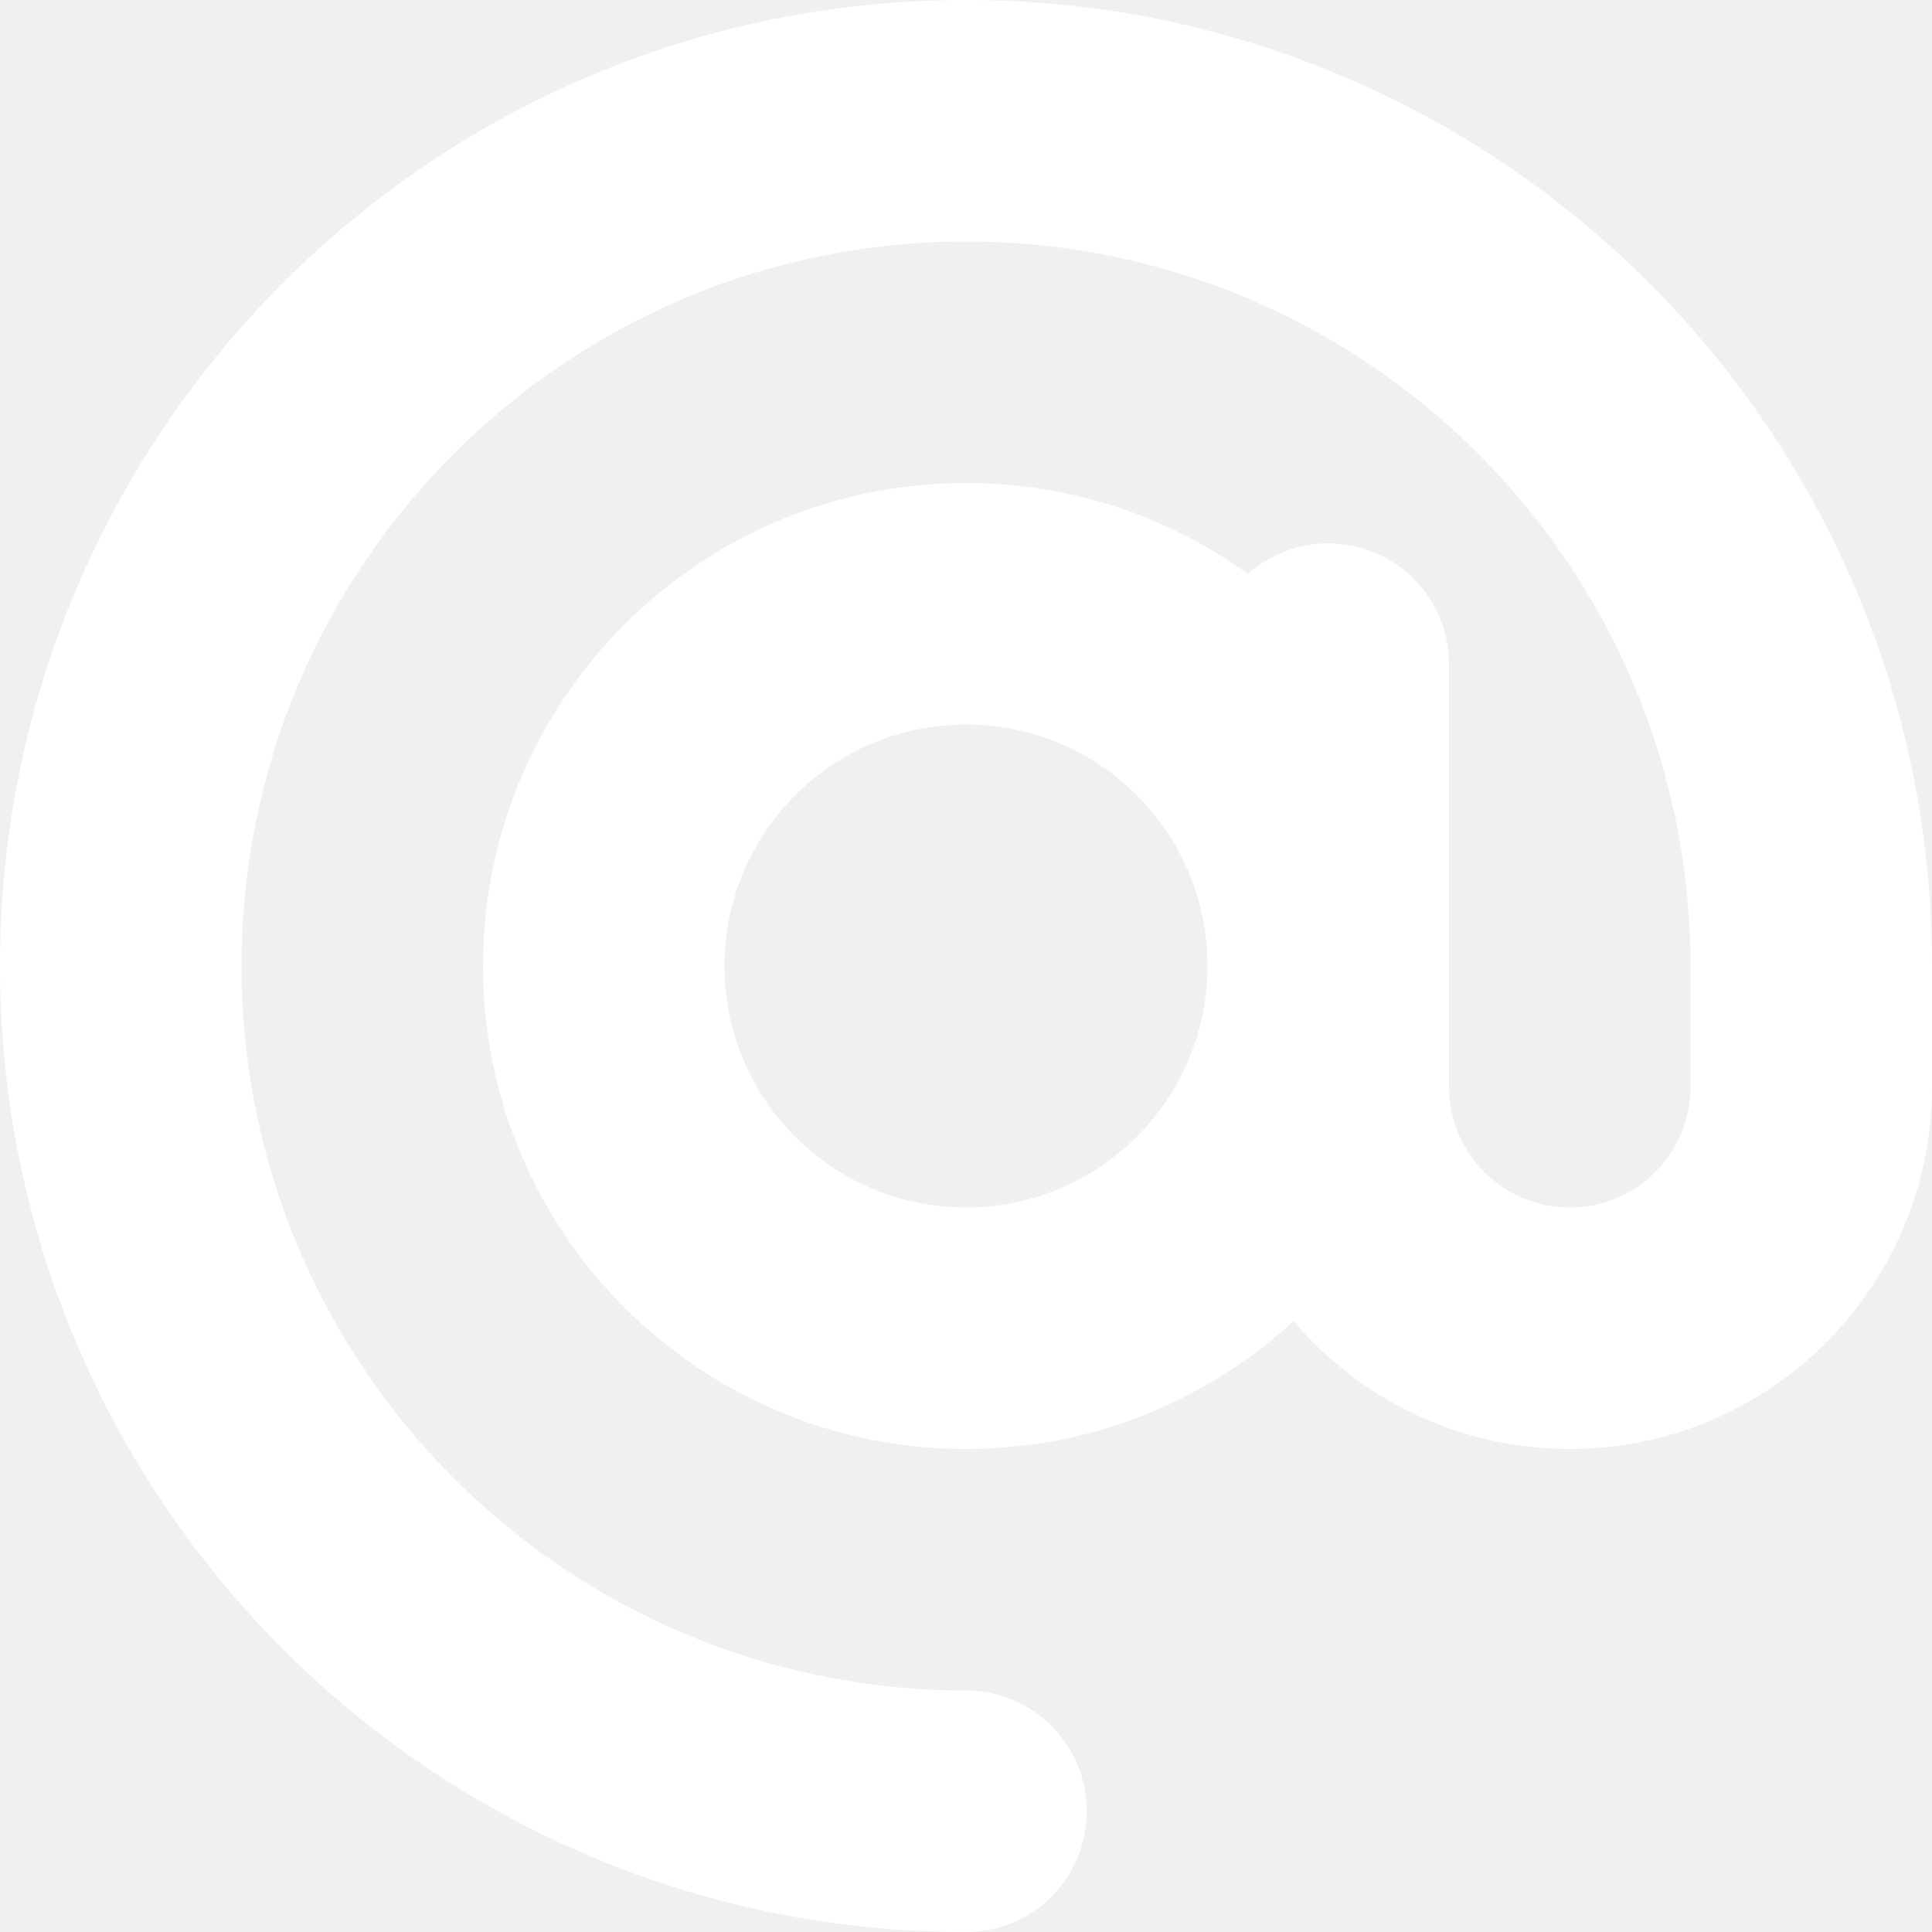
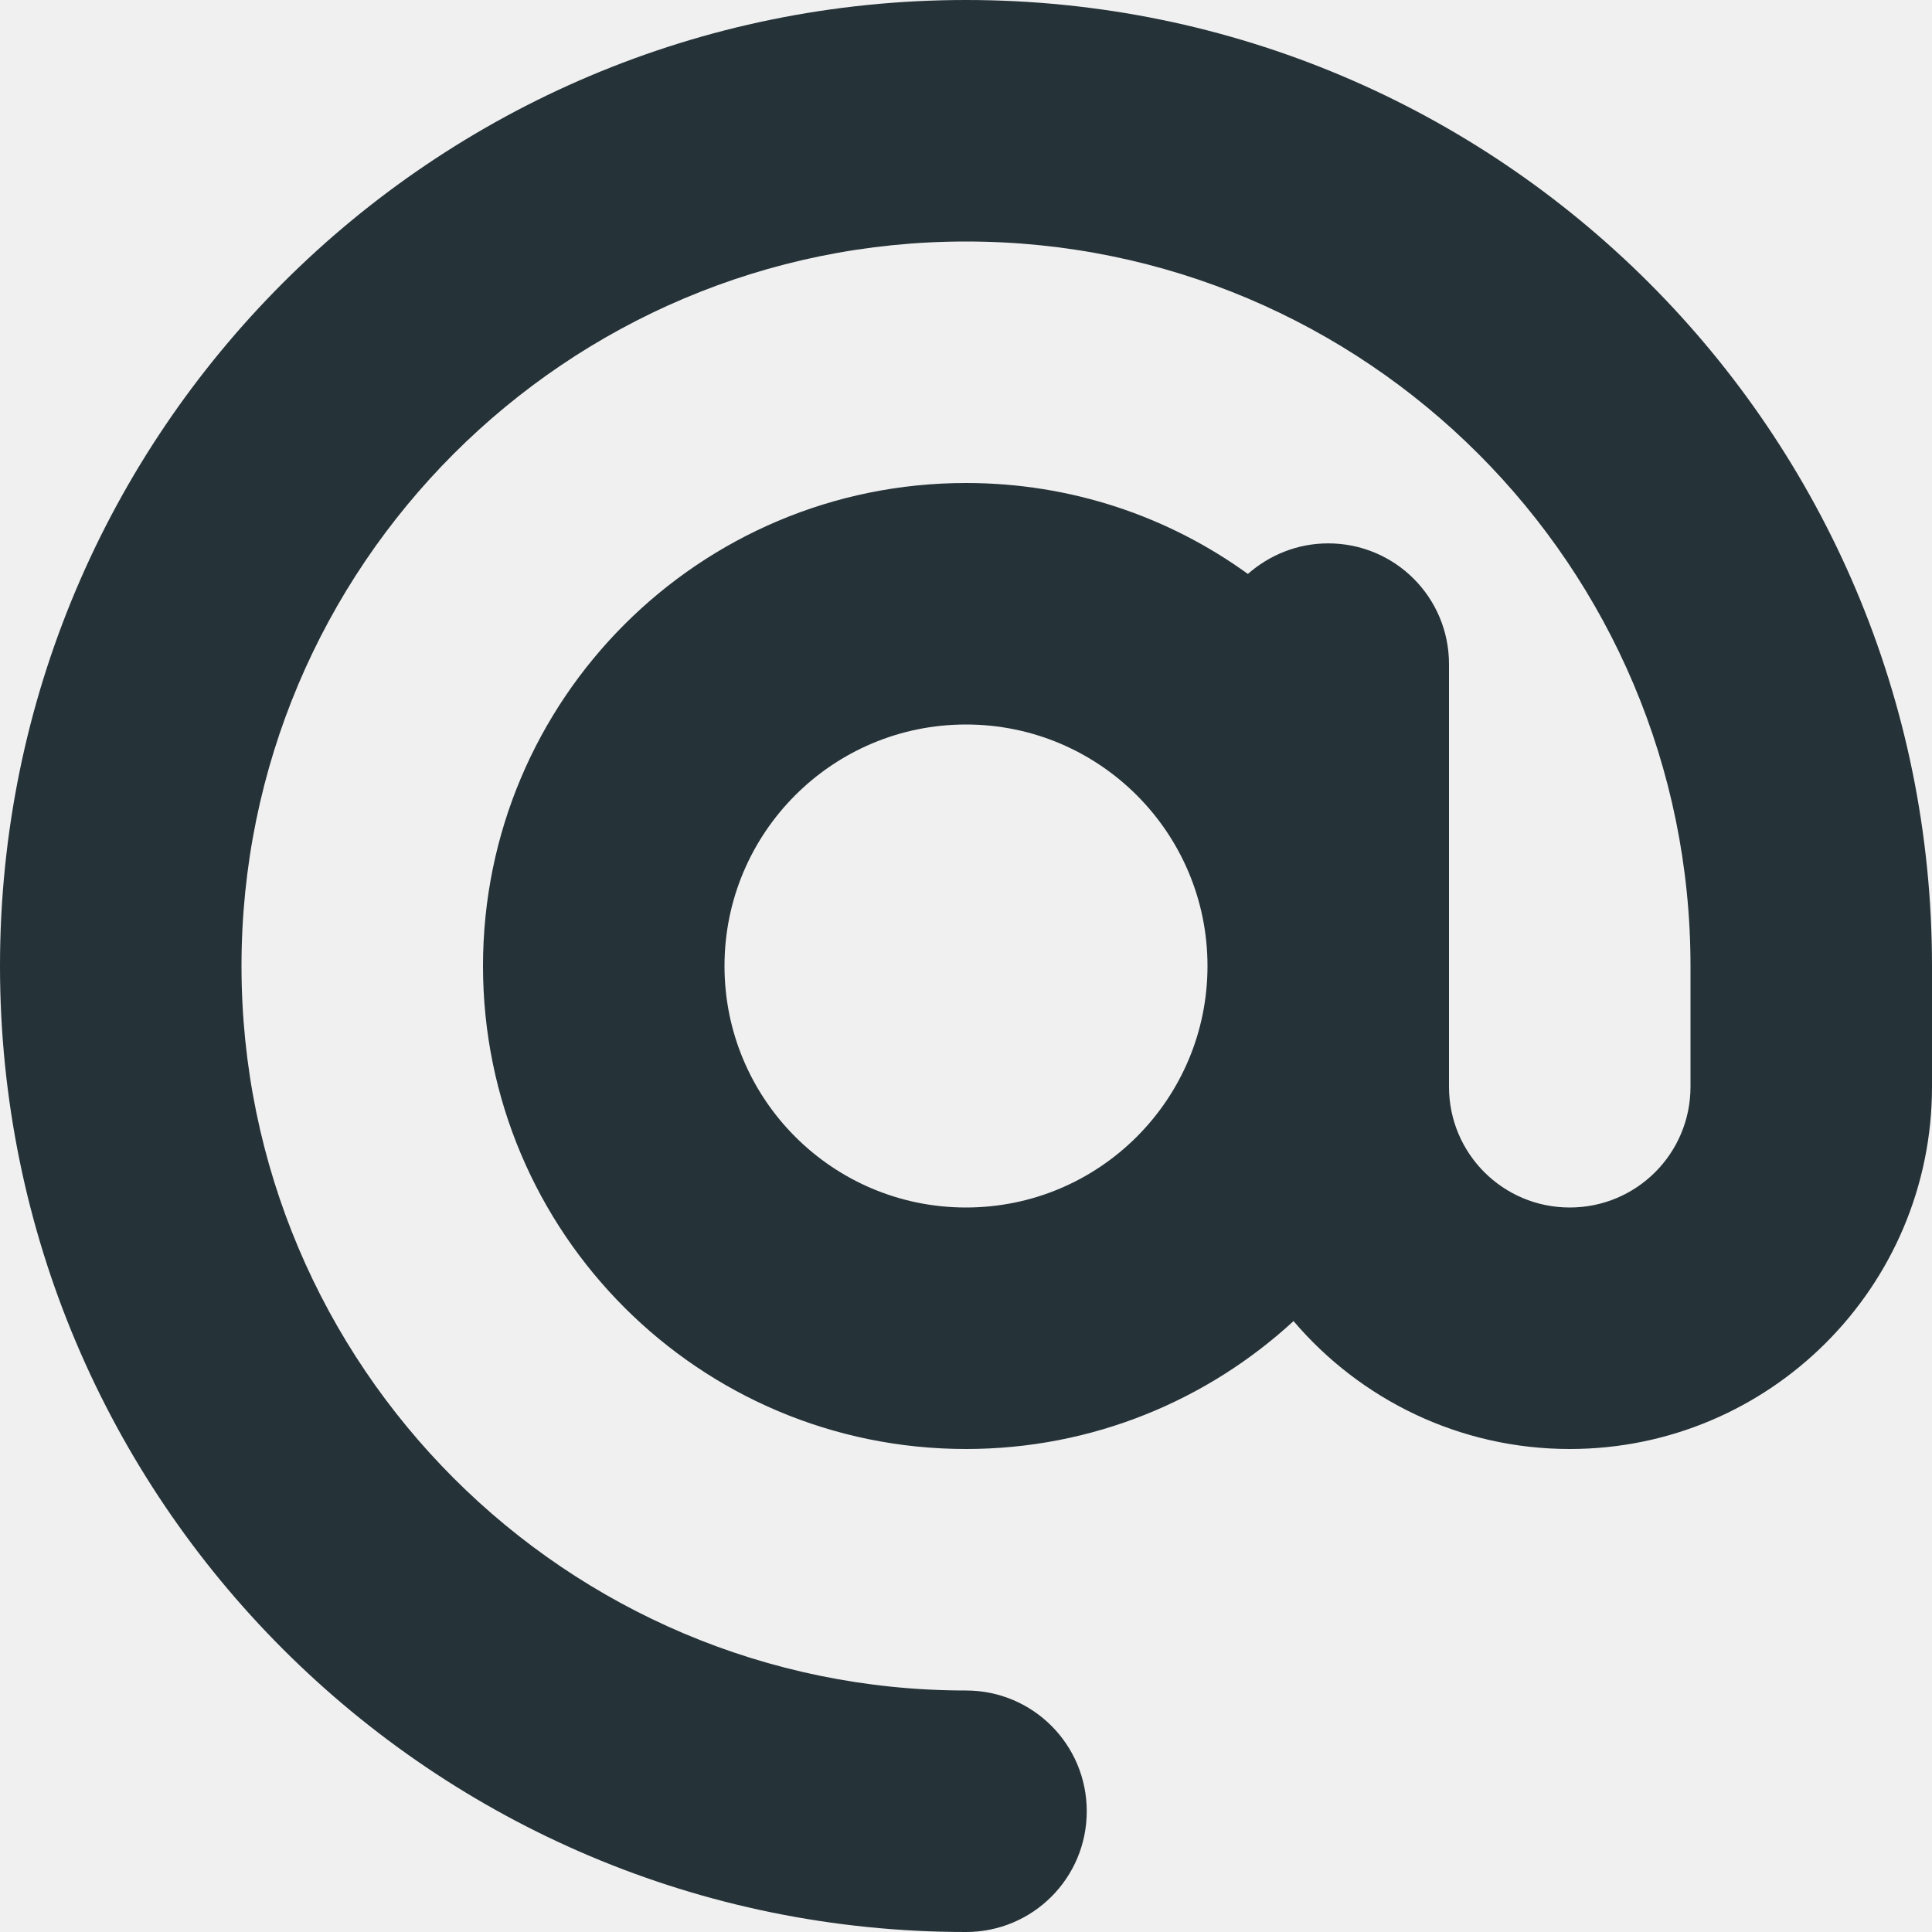
<svg xmlns="http://www.w3.org/2000/svg" height="16" width="16" viewBox="0 0 512 512">
-   <path opacity="1" fill="#fff" d="M256 64C150 64 64 150 64 256s86 192 192 192c17.7 0 32 14.3 32 32s-14.3 32-32 32C114.6 512 0 397.4 0 256S114.6 0 256 0S512 114.6 512 256v32c0 53-43 96-96 96c-29.3 0-55.6-13.2-73.2-33.9C320 371.1 289.5 384 256 384c-70.7 0-128-57.3-128-128s57.3-128 128-128c27.9 0 53.7 8.9 74.7 24.1c5.7-5 13.1-8.1 21.3-8.1c17.7 0 32 14.3 32 32v80 32c0 17.7 14.3 32 32 32s32-14.3 32-32V256c0-106-86-192-192-192zm64 192a64 64 0 1 0 -128 0 64 64 0 1 0 128 0z" />
+   <path opacity="1" fill="#253238" d="M256 64C150 64 64 150 64 256s86 192 192 192c17.7 0 32 14.3 32 32s-14.3 32-32 32C114.6 512 0 397.4 0 256S114.6 0 256 0S512 114.6 512 256v32c0 53-43 96-96 96c-29.3 0-55.6-13.2-73.2-33.9C320 371.1 289.5 384 256 384c-70.7 0-128-57.3-128-128s57.3-128 128-128c27.9 0 53.7 8.9 74.7 24.1c5.7-5 13.1-8.1 21.3-8.1c17.7 0 32 14.3 32 32v80 32c0 17.7 14.3 32 32 32s32-14.3 32-32V256c0-106-86-192-192-192zm64 192a64 64 0 1 0 -128 0 64 64 0 1 0 128 0z" />
</svg>
